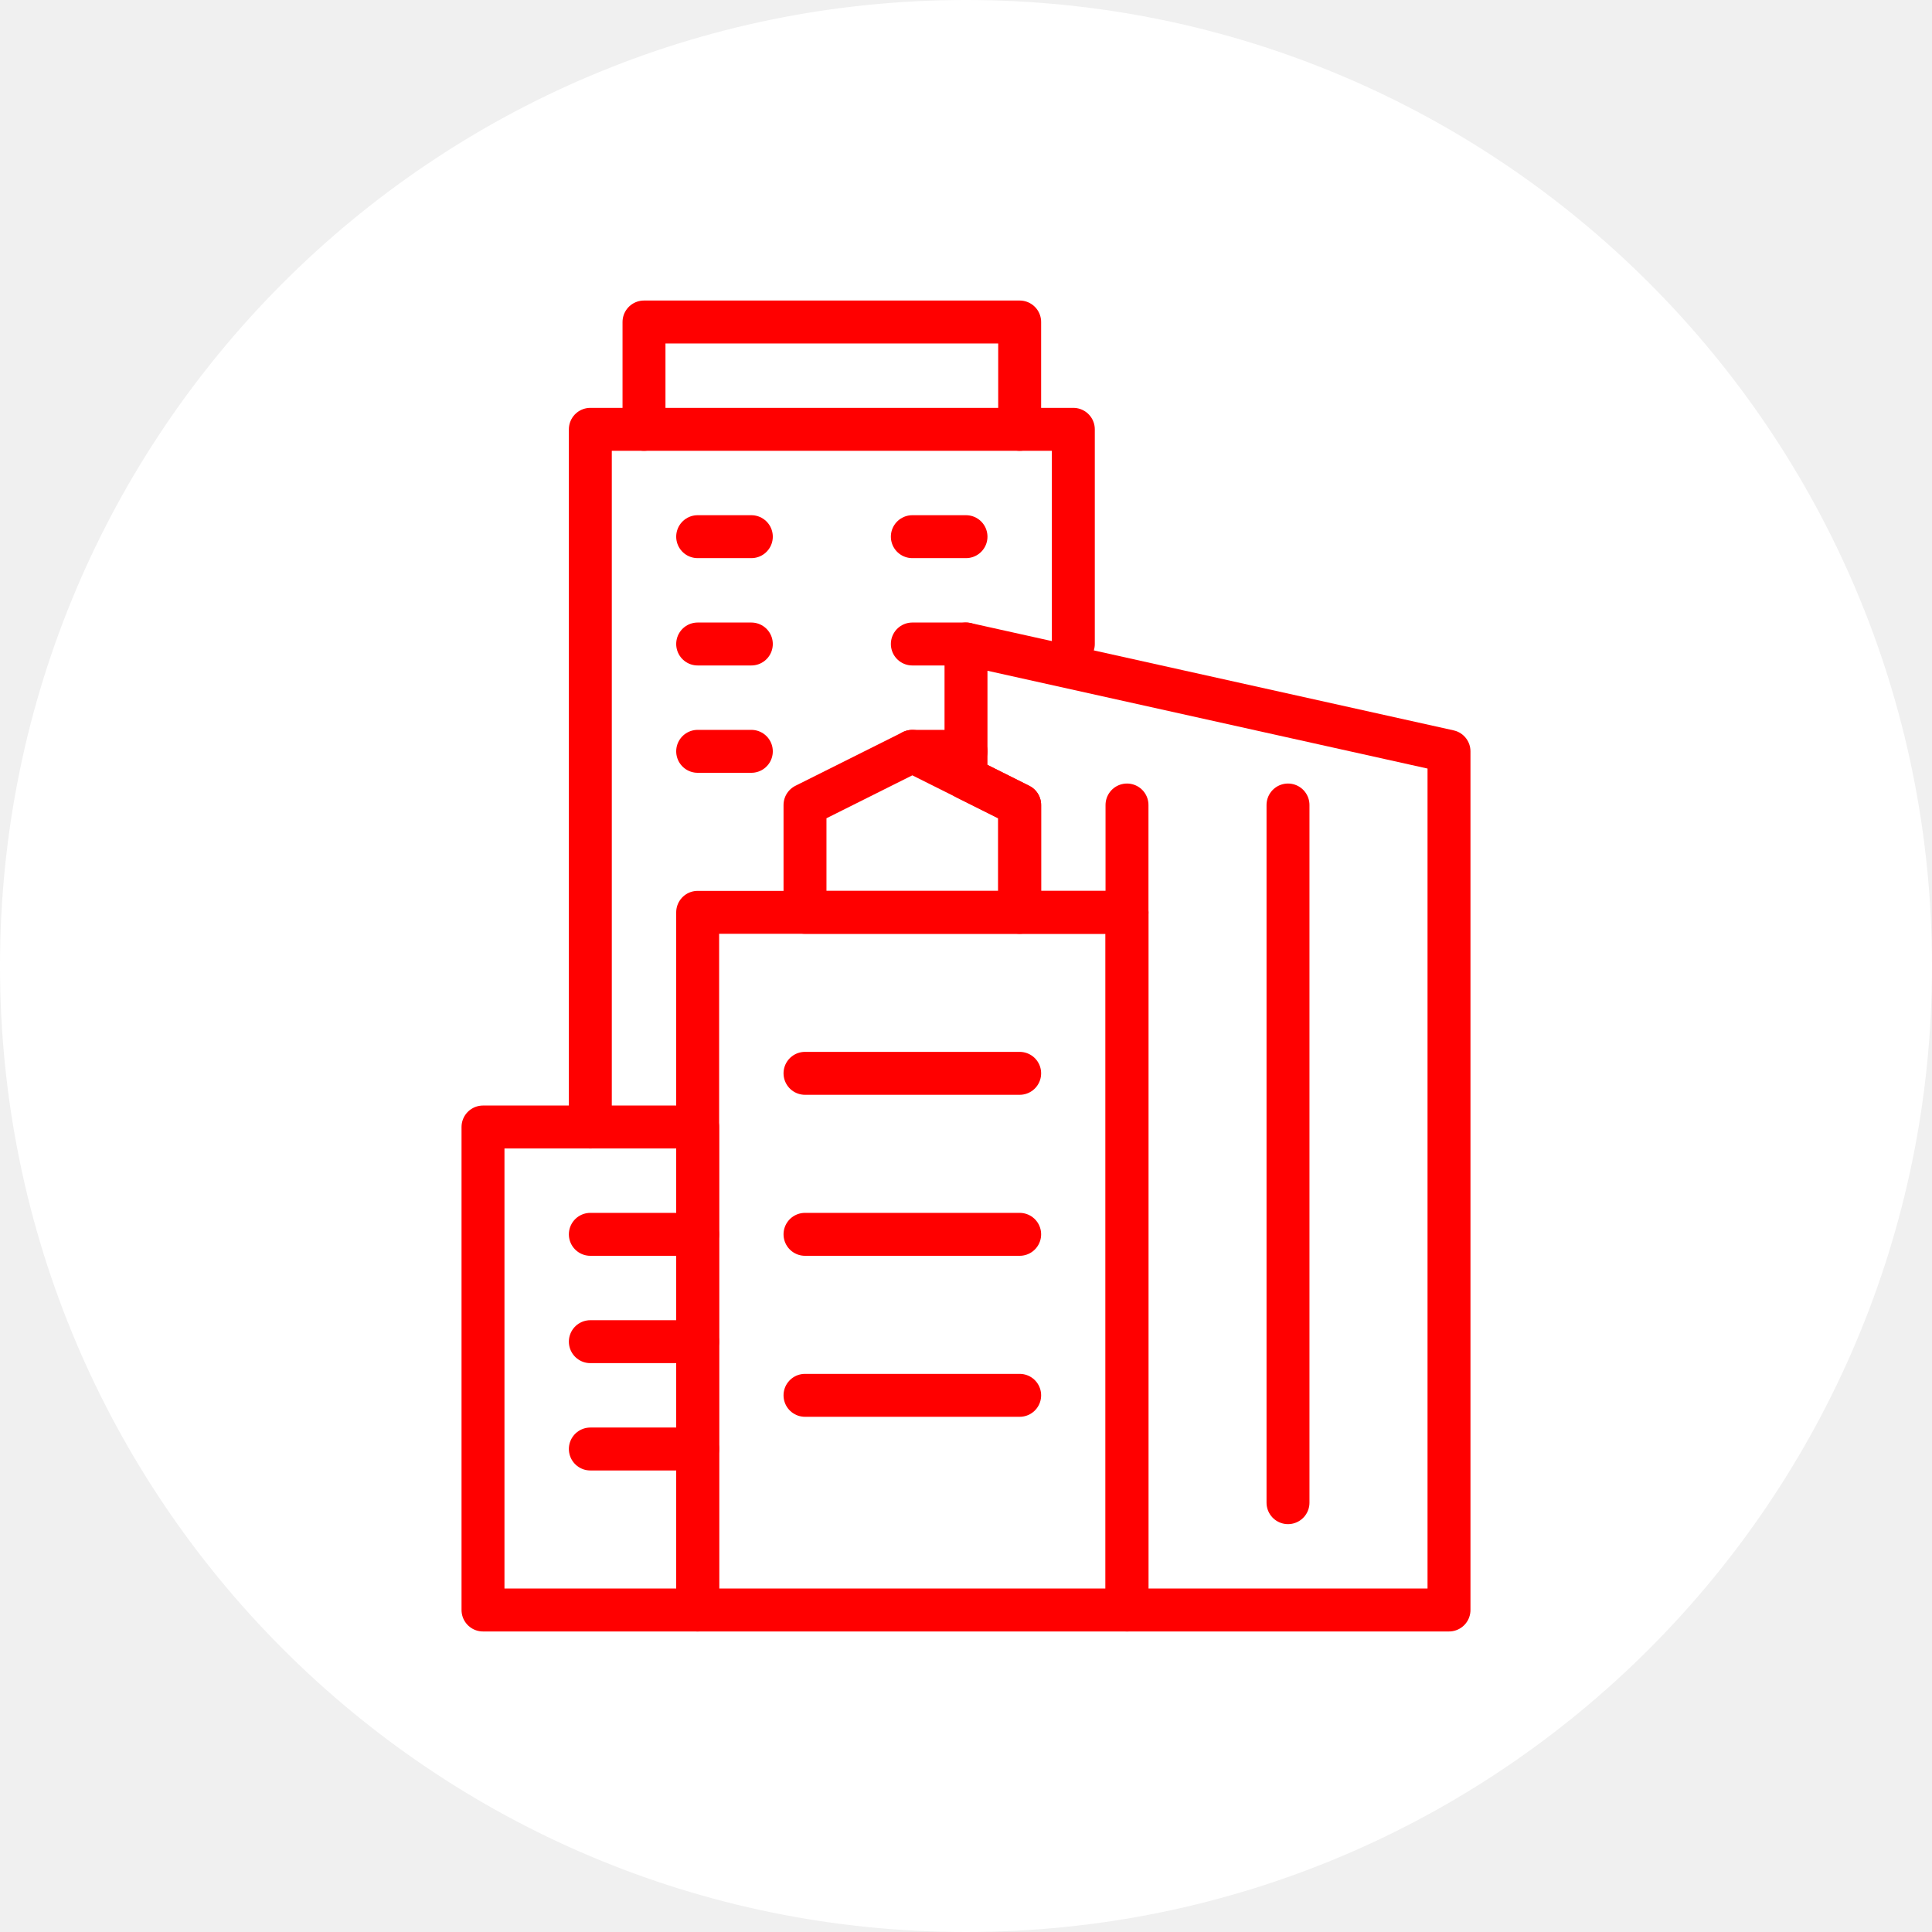
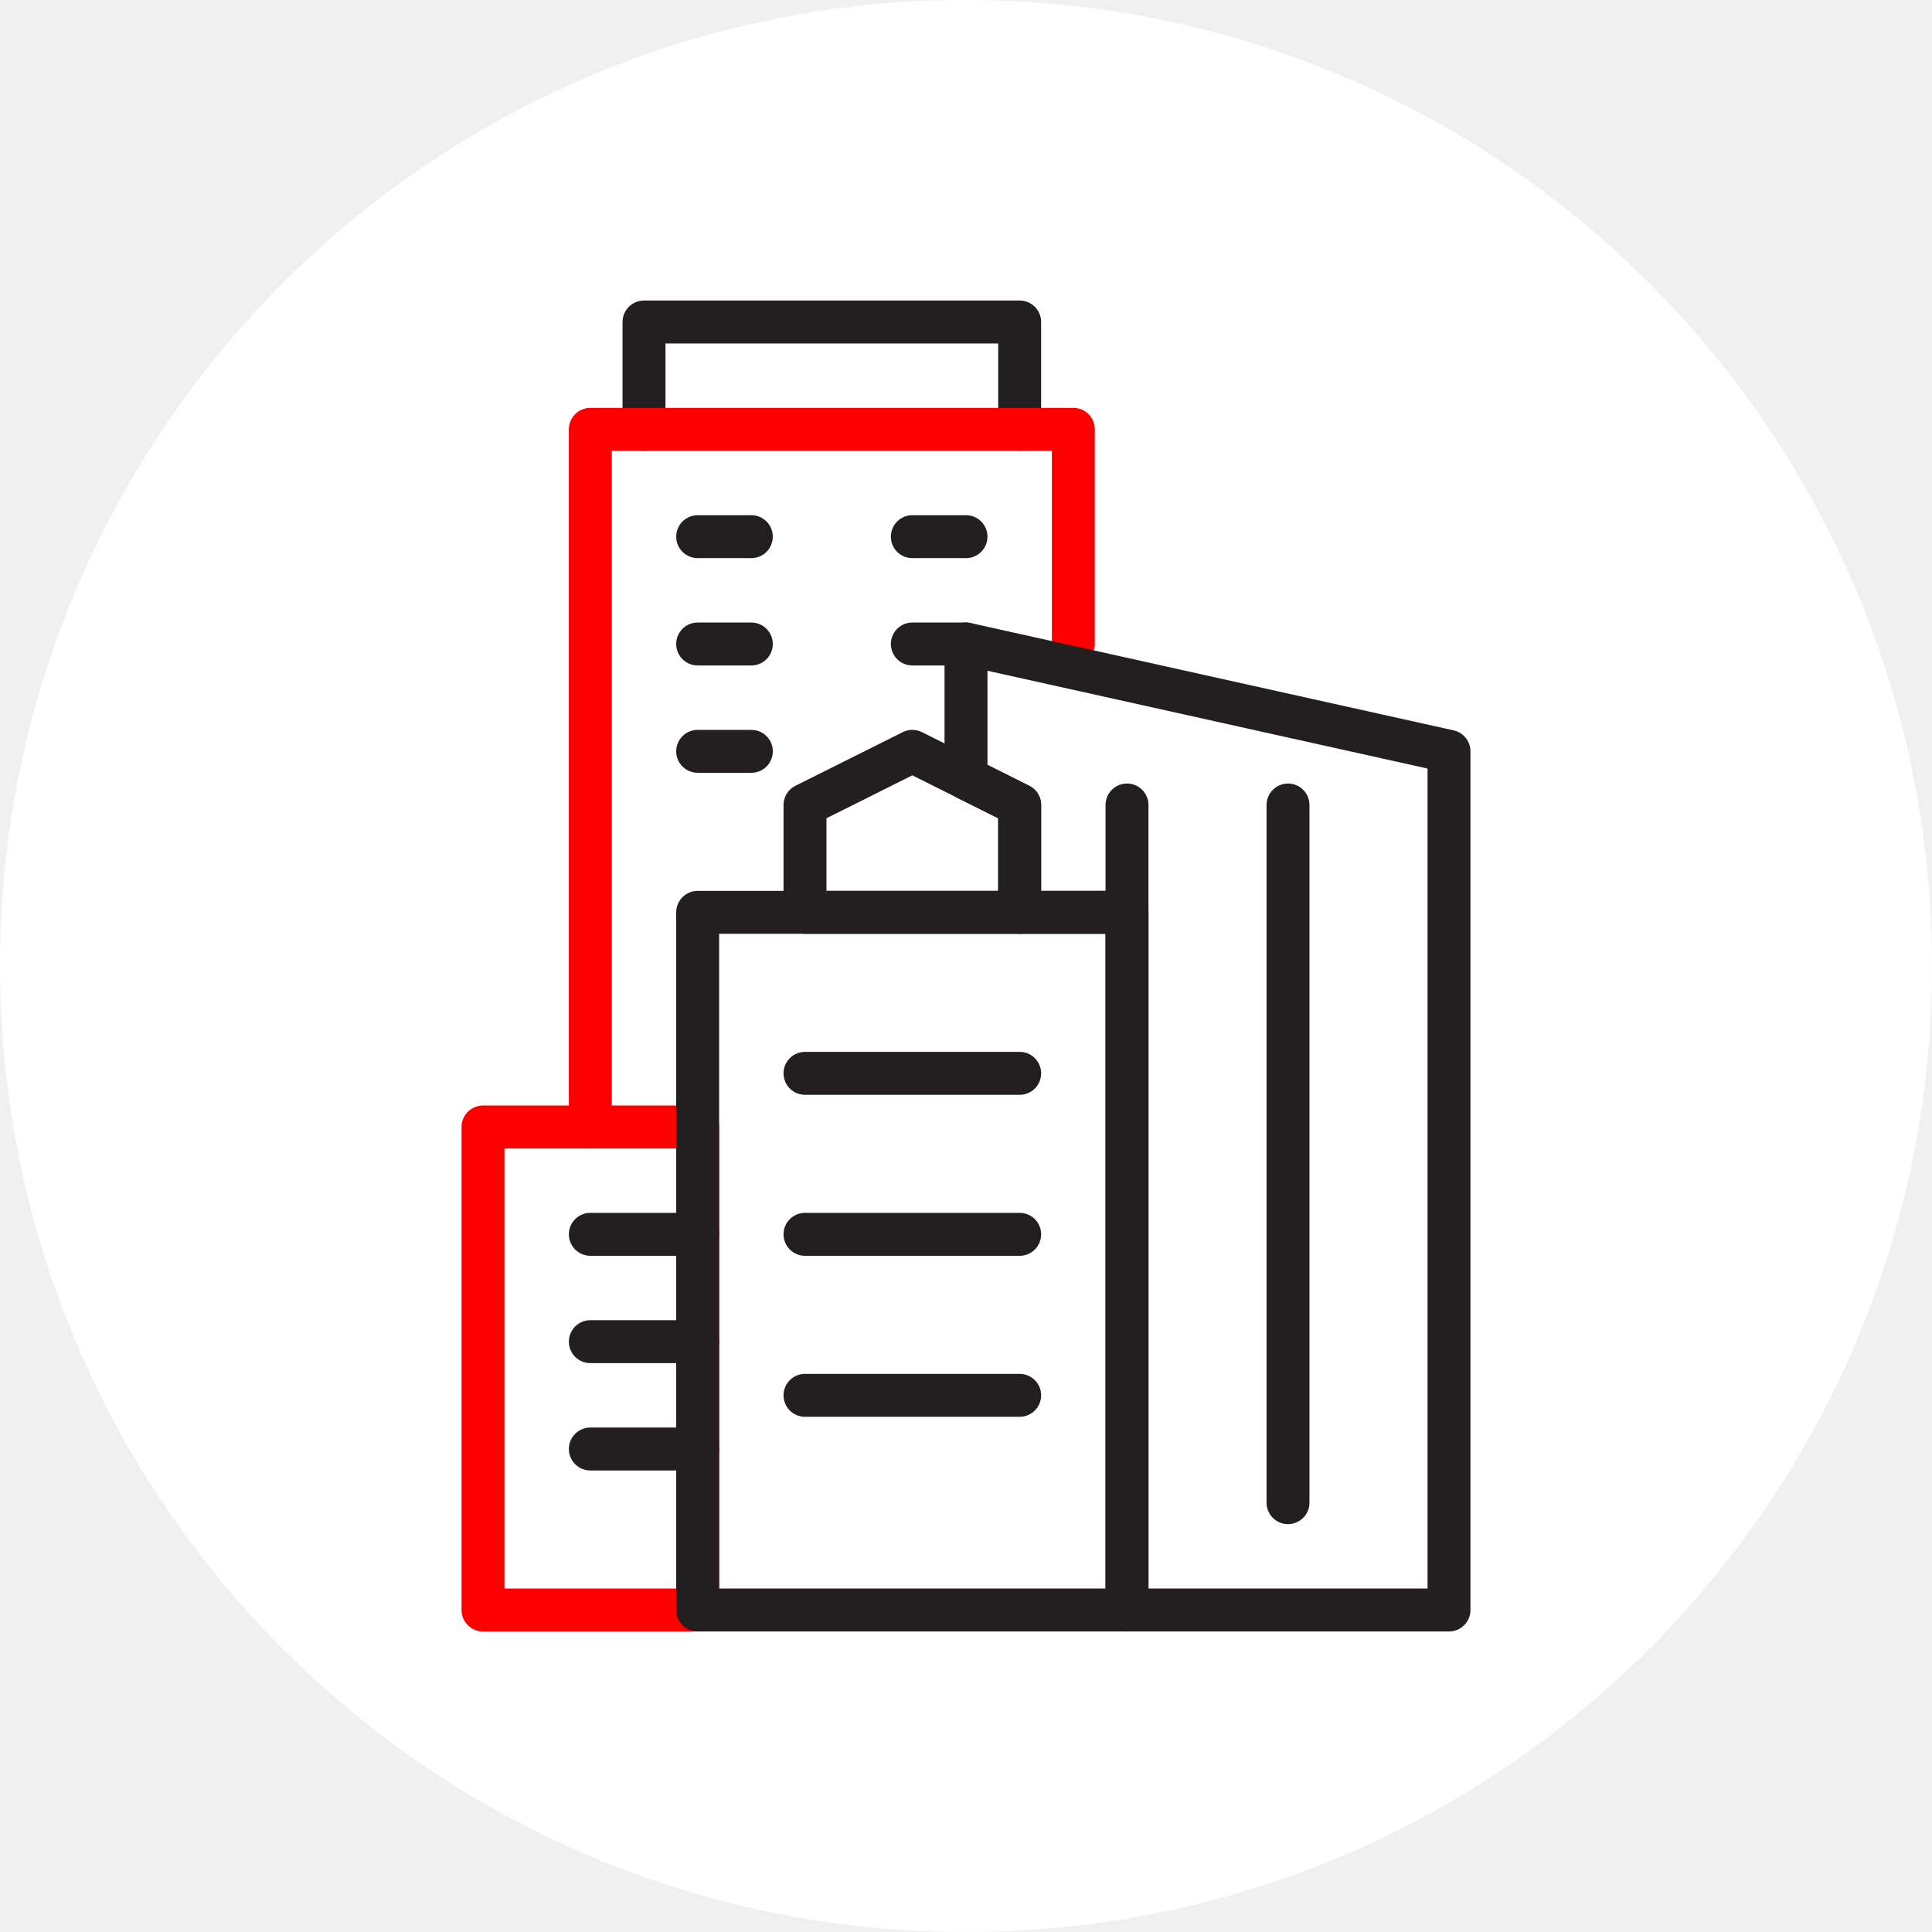
<svg xmlns="http://www.w3.org/2000/svg" width="100%" height="100%" viewBox="0 0 36 36" version="1.1" xml:space="preserve" style="fill-rule:evenodd;clip-rule:evenodd;stroke-linecap:round;stroke-linejoin:round;stroke-miterlimit:1.5;">
  <rect id="housing-tower" x="0" y="0" width="36" height="36" style="fill:none;" />
  <g id="bg-white">
    <circle cx="18" cy="18" r="18" style="fill:#fff;" />
  </g>
  <rect x="9" y="21" width="4" height="9" style="fill:none;stroke:#f00;stroke-width:0.8px;" />
-   <rect x="13" y="17" width="8" height="13" style="fill:none;stroke:#f00;stroke-width:0.8px;" />
+   <path d="M12,8l0,-2l7,0l0,2" style="fill:none;stroke:#231f20;stroke-width:0.8px;" />
+   <rect x="13" y="17" width="8" height="13" style="fill:none;stroke:#231f20;stroke-width:0.8px;" />
  <path d="M11,21l0,-13l9,0l0,4" style="fill:none;stroke:#f00;stroke-width:0.8px;" />
-   <path d="M12,8l0,-2l7,0l0,2" style="fill:none;stroke:#f00;stroke-width:0.8px;" />
-   <path d="M15,15l2,-1l2,1l0,2l-4,0l0,-2" style="fill:none;stroke:#f00;stroke-width:0.8px;" />
-   <path d="M19,15l-1,-0.5l-0,-2.5l9,2l0,16l-6,0l0,-13l-2,0l0,-2Z" style="fill:none;stroke:#f00;stroke-width:0.8px;" />
-   <path d="M24,15l0,13" style="fill:none;stroke:#f00;stroke-width:0.8px;" />
-   <path d="M19,20l-4,0" style="fill:none;stroke:#f00;stroke-width:0.8px;" />
-   <path d="M14,10l-1,0" style="fill:none;stroke:#f00;stroke-width:0.8px;" />
-   <path d="M13,23l-2,0" style="fill:none;stroke:#f00;stroke-width:0.8px;" />
-   <path d="M17,10l1,0" style="fill:none;stroke:#f00;stroke-width:0.8px;" />
-   <path d="M19,23l-4,0" style="fill:none;stroke:#f00;stroke-width:0.8px;" />
-   <path d="M14,14l-1,0" style="fill:none;stroke:#f00;stroke-width:0.8px;" />
-   <path d="M13,27l-2,0" style="fill:none;stroke:#f00;stroke-width:0.8px;" />
-   <path d="M17,14l1,0" style="fill:none;stroke:#f00;stroke-width:0.8px;" />
-   <path d="M19,26l-4,0" style="fill:none;stroke:#f00;stroke-width:0.8px;" />
-   <path d="M14,12l-1,0" style="fill:none;stroke:#f00;stroke-width:0.8px;" />
-   <path d="M13,25l-2,0" style="fill:none;stroke:#f00;stroke-width:0.8px;" />
-   <path d="M17,12l1,0" style="fill:none;stroke:#f00;stroke-width:0.8px;" />
-   <path d="M21,15l0,2" style="fill:none;stroke:#f00;stroke-width:0.8px;" />
+   <path d="M15,15l2,-1l2,1l0,2l-4,0l0,-2" style="fill:none;stroke:#231f20;stroke-width:0.8px;" />
+   <path d="M19,15l-1,-0.5l-0,-2.5l9,2l0,16l-6,0l0,-13l-2,0l0,-2Z" style="fill:none;stroke:#231f20;stroke-width:0.8px;" />
+   <path d="M24,15l0,13" style="fill:none;stroke:#231f20;stroke-width:0.8px;" />
+   <path d="M19,20l-4,0" style="fill:none;stroke:#231f20;stroke-width:0.8px;" />
+   <path d="M14,10l-1,0" style="fill:none;stroke:#231f20;stroke-width:0.8px;" />
+   <path d="M13,23l-2,0" style="fill:none;stroke:#231f20;stroke-width:0.8px;" />
+   <path d="M17,10l1,0" style="fill:none;stroke:#231f20;stroke-width:0.8px;" />
+   <path d="M19,23l-4,0" style="fill:none;stroke:#231f20;stroke-width:0.8px;" />
+   <path d="M14,14l-1,0" style="fill:none;stroke:#231f20;stroke-width:0.8px;" />
+   <path d="M13,27l-2,0" style="fill:none;stroke:#231f20;stroke-width:0.8px;" />
+   <path d="M19,26l-4,0" style="fill:none;stroke:#231f20;stroke-width:0.8px;" />
+   <path d="M14,12l-1,0" style="fill:none;stroke:#231f20;stroke-width:0.8px;" />
+   <path d="M13,25l-2,0" style="fill:none;stroke:#231f20;stroke-width:0.8px;" />
+   <path d="M17,12l1,0" style="fill:none;stroke:#231f20;stroke-width:0.8px;" />
+   <path d="M21,15l0,2" style="fill:none;stroke:#231f20;stroke-width:0.8px;" />
</svg>
